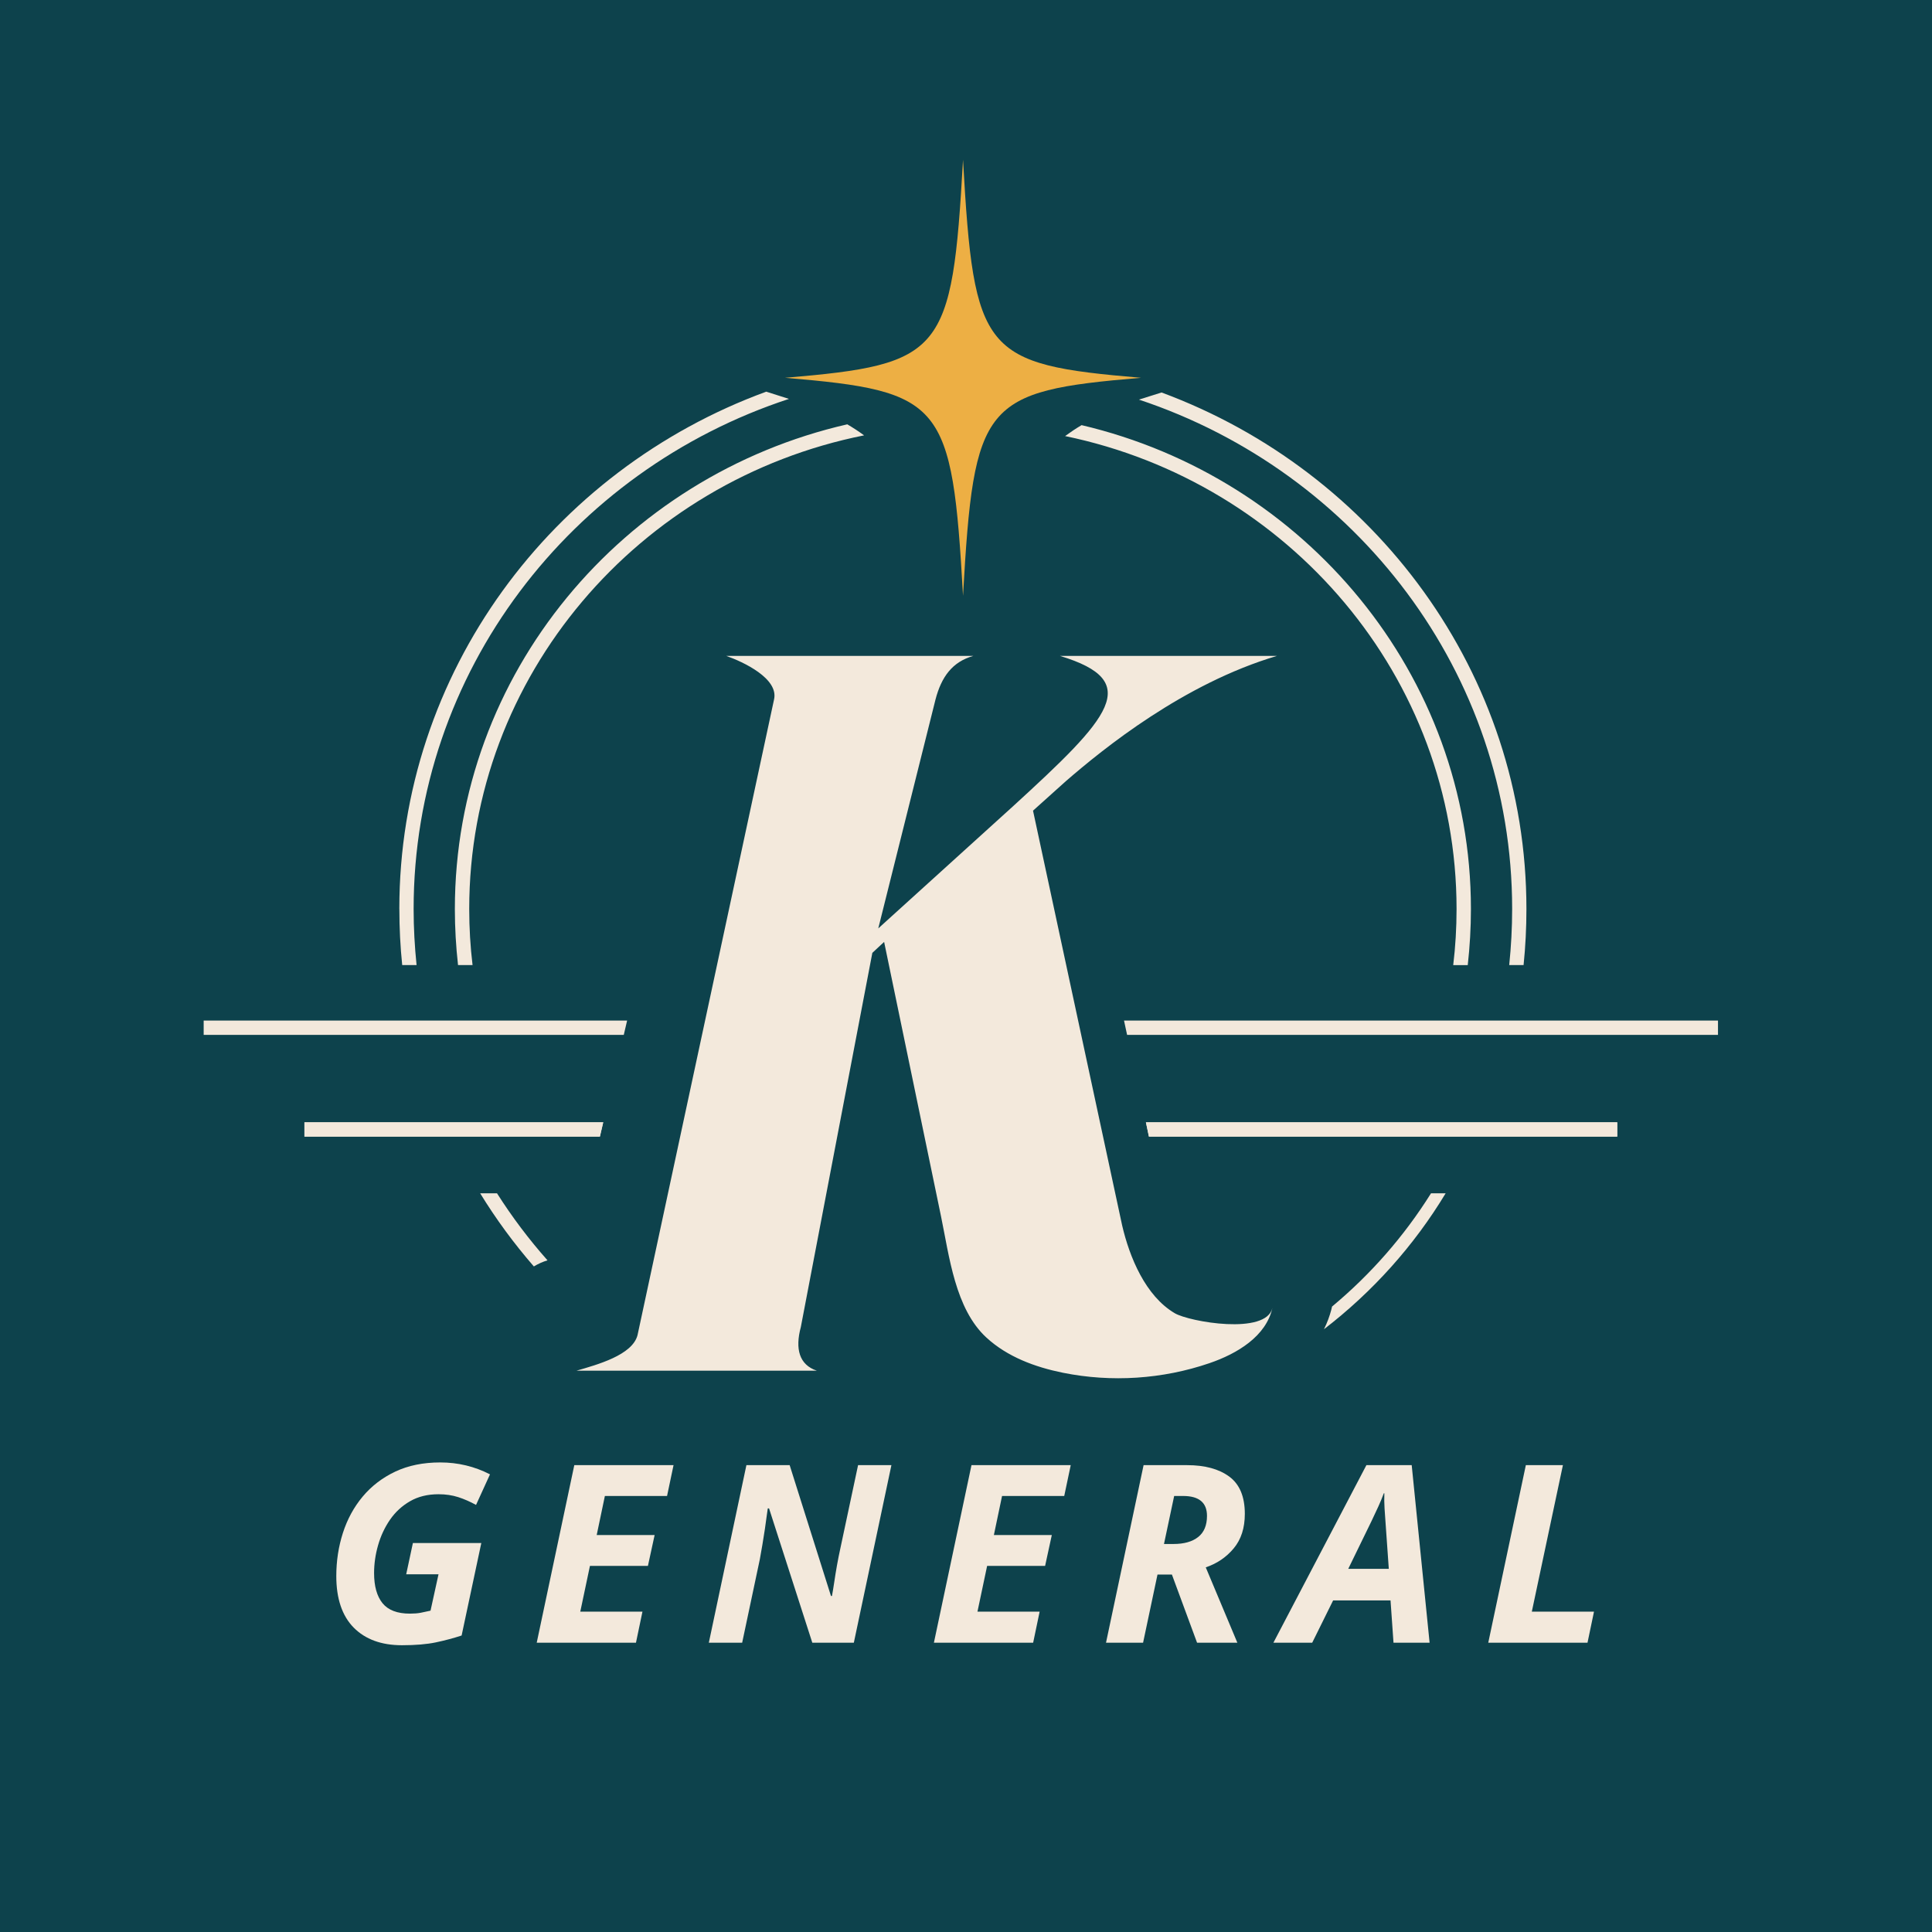
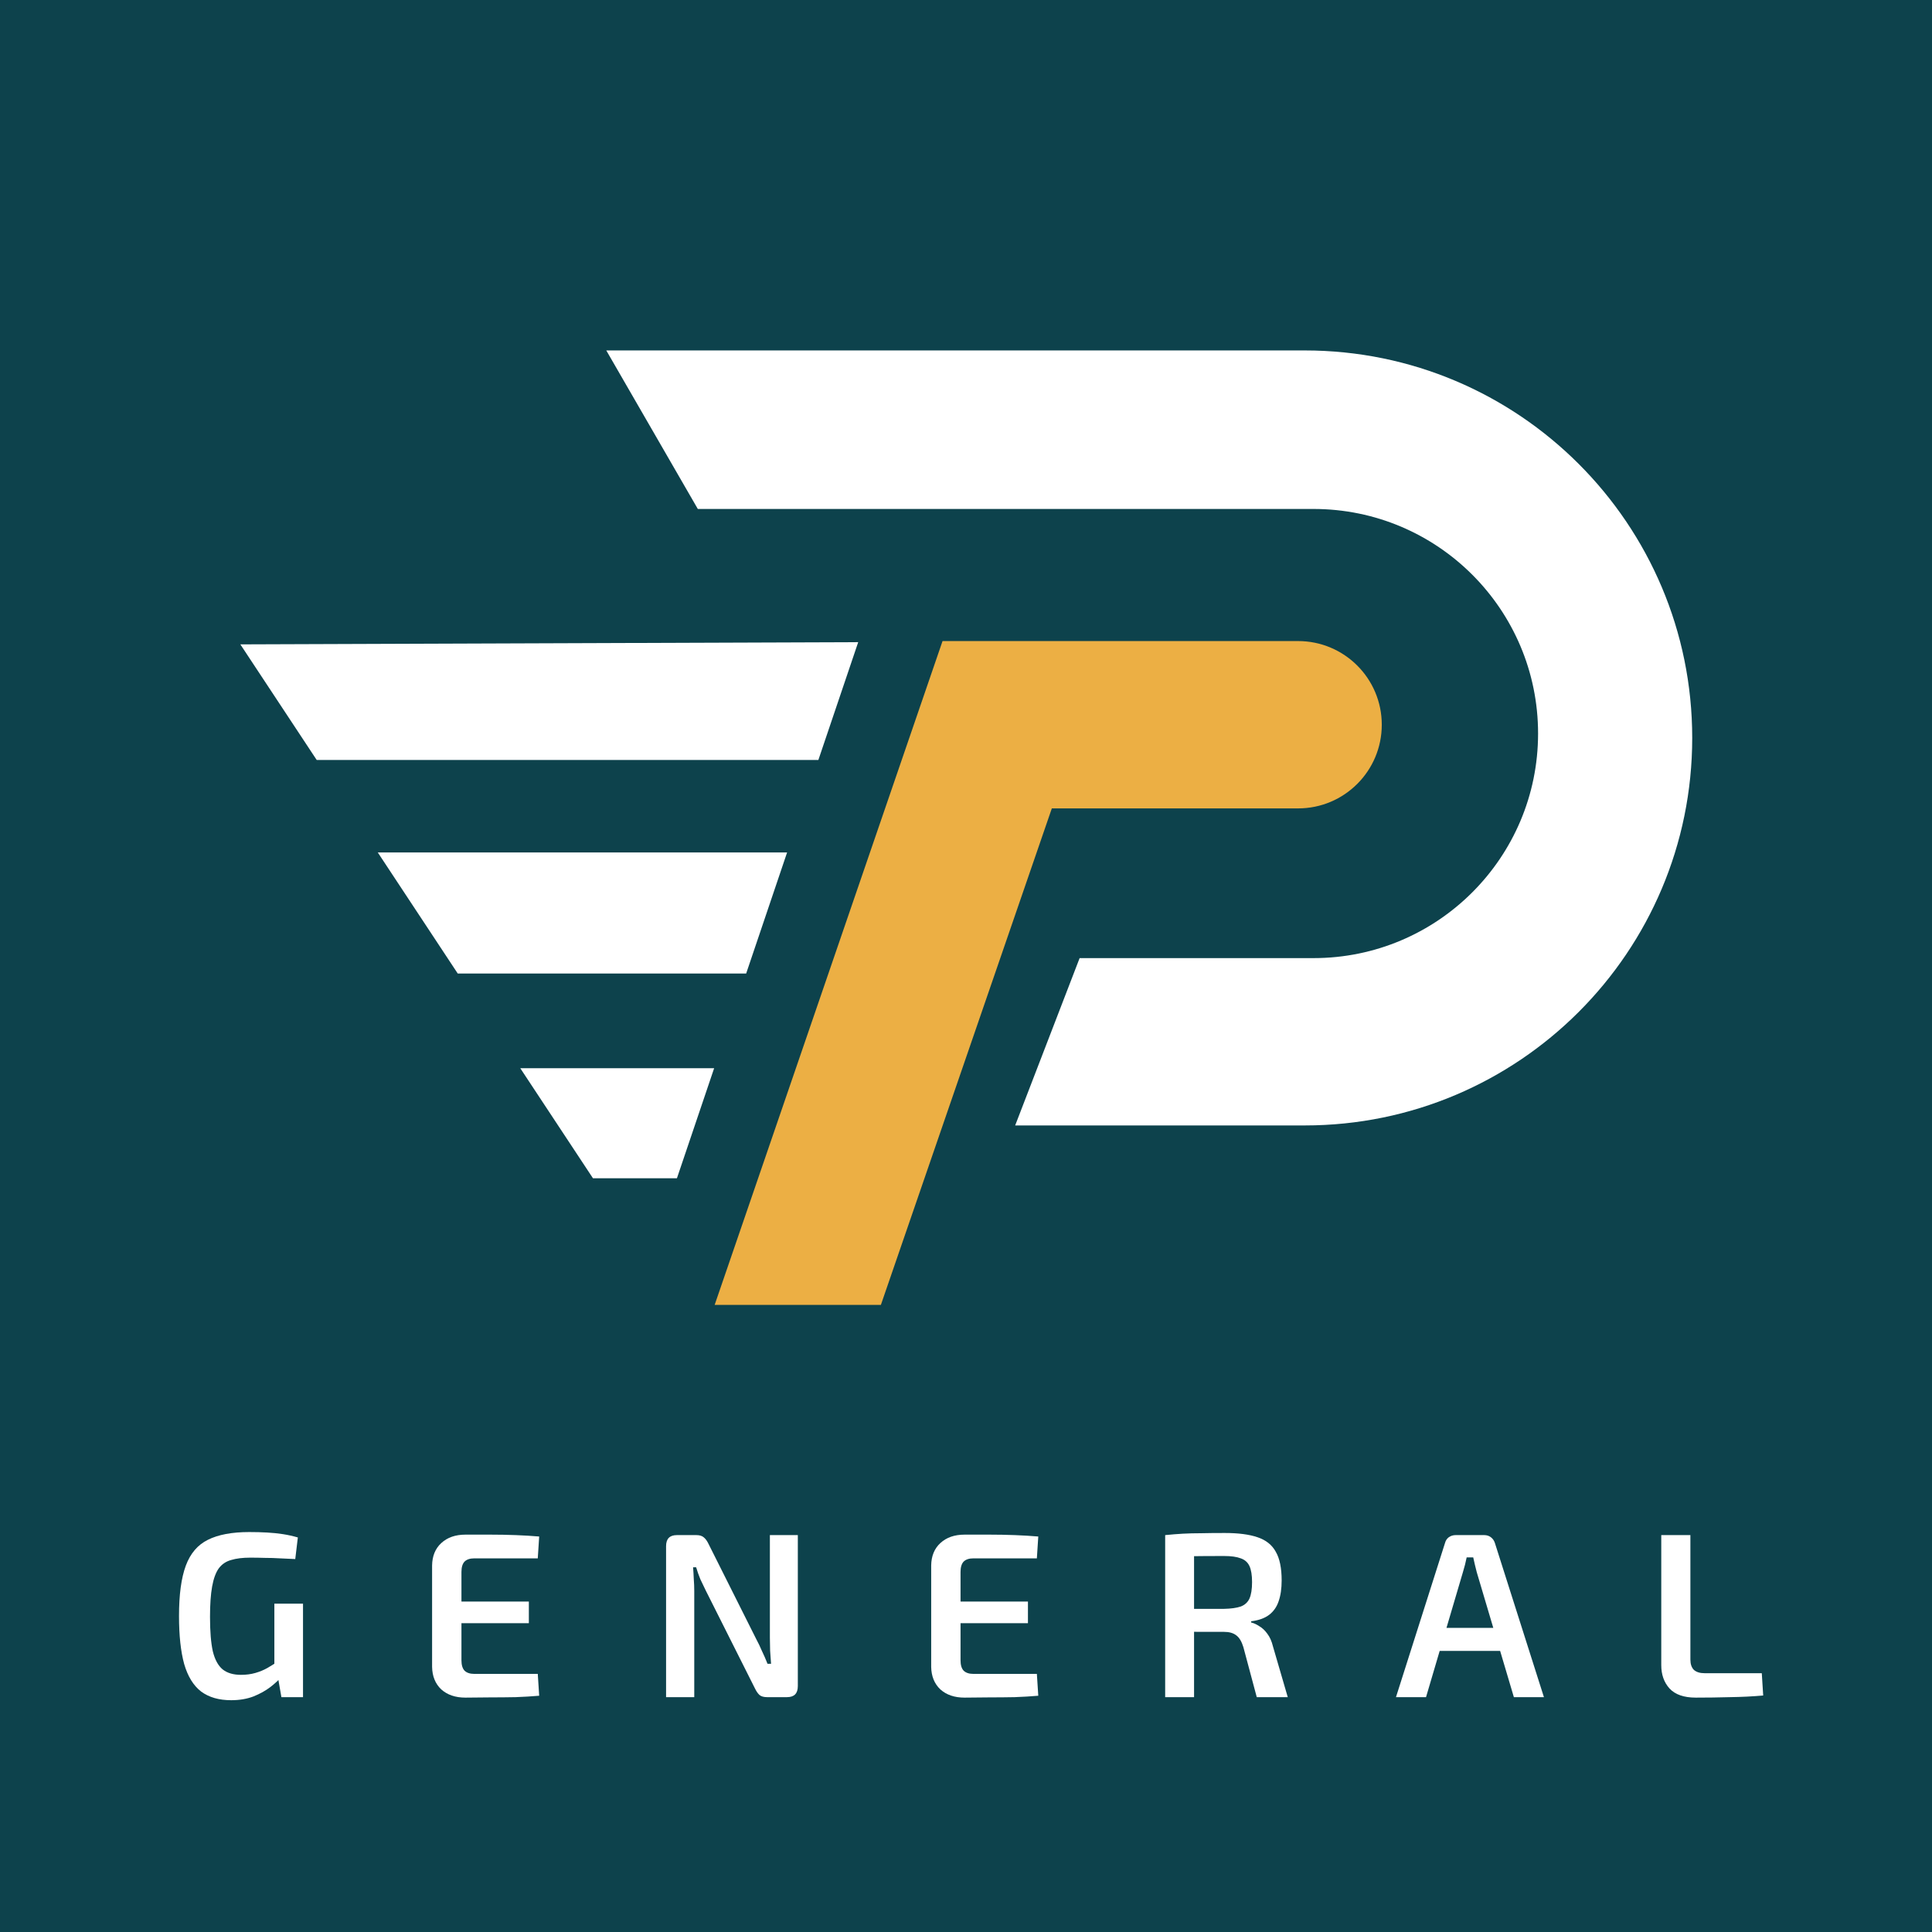
- <svg xmlns="http://www.w3.org/2000/svg" id="Capa_7" data-name="Capa 7" viewBox="0 0 590.4 590.4">
-   <defs>
-     <style>
-       .cls-1 {
-         font-family: Exo2Italic-SemiBoldItalic, 'Exo 2';
-         font-size: 76px;
-         font-style: italic;
-         font-variation-settings: 'wght' 600;
-         font-weight: 600;
-         letter-spacing: .15em;
-       }
- 
-       .cls-1, .cls-2 {
-         fill: #f3e9dc;
-       }
- 
-       .cls-4 {
-         fill: #edaf44;
-       }
- 
-       .cls-5 {
-         fill: #0d424c;
-       }
-     </style>
-   </defs>
-   <rect class="cls-5" x="-3.85" y="-1.55" width="598.1" height="593.1" />
-   <g>
-     <path class="cls-4" d="M348.69,115.45c-48.36,4.09-51.06,7.4-54.4,66.62-3.34-59.22-6.04-62.53-54.4-66.62,48.36-4.09,51.06-7.4,54.4-66.62,3.34,59.22,6.04,62.53,54.4,66.62Z" />
-     <path class="cls-2" d="M354.96,119.94l-6.91,2.18c66.23,22,114.05,83.45,114.05,155.65,0,5.8-.32,11.52-.9,17.15h4.39c.58-5.63.87-11.35.87-17.15,0-72.08-46.41-133.74-111.5-157.83ZM122.04,277.77c0,5.8.29,11.52.87,17.15h4.39c-.58-5.63-.9-11.35-.9-17.15,0-72.44,48.13-134.06,114.7-155.87l-6.94-2.21c-65.4,23.92-112.13,85.76-112.13,158.08Z" />
-     <path class="cls-2" d="M330.53,129.91c-1.75,1.04-3.42,2.16-5.05,3.35,68.27,14.12,119.63,73.56,119.63,144.52,0,5.8-.34,11.52-1.02,17.15h4.44c.63-5.63.97-11.35.97-17.15,0-71.62-50.8-131.83-118.97-147.86ZM139,277.77c0,5.8.34,11.52.97,17.15h4.44c-.68-5.63-1.02-11.35-1.02-17.15,0-71.32,51.89-131,120.67-144.73-1.65-1.21-3.37-2.33-5.14-3.37-68.63,15.7-119.92,76.15-119.92,148.11Z" />
-     <polygon class="cls-2" points="191.64 311.88 190.62 316.25 62.24 316.25 62.24 311.88 191.64 311.88" />
-     <polygon class="cls-2" points="525 311.88 525 316.25 344.43 316.25 343.49 311.88 525 311.88" />
-     <polygon class="cls-2" points="184.34 342.96 183.32 347.33 93.03 347.33 93.03 342.96 184.34 342.96" />
-     <polygon class="cls-2" points="494.21 342.96 494.21 347.33 351.1 347.33 350.18 342.96 494.21 342.96" />
-     <path class="cls-2" d="M176.2,418.86c6.17-1.8,17.09-4.72,18.63-10.89l41.7-194.17c1.54-6.43-9.45-11.57-14.59-13.36h75.5c-6.43,1.8-9.77,6.43-11.57,13.36l-17.48,69.91,41.12-37.27c29.81-27.24,40.06-38.23,14.41-46h66.29c-28.53,8.48-52.95,28.27-64.51,38.29l-10.02,9,27.24,126.76c2.25,9.68,7.11,21.54,16.08,26.82,4.46,2.62,27.98,6.76,29.84-1.64-1.93,8.72-10.79,14.01-19.24,16.9-14.32,4.9-29.94,5.92-44.78,2.93-8.51-1.72-16.98-4.86-23.37-10.74-9.58-8.81-11.35-24.83-13.9-37.14-2.31-11.16-4.63-22.32-6.94-33.48-3.48-16.77-6.95-33.53-10.43-50.3l-3.6,3.34-21.85,114.33c-1.8,6.68-.51,11.57,4.89,13.36h-73.43Z" />
-     <polygon class="cls-2" points="184.34 342.96 183.32 347.33 93.03 347.33 93.03 342.96 184.34 342.96" />
-     <polygon class="cls-2" points="494.21 342.96 494.21 347.33 351.1 347.33 350.18 342.96 494.21 342.96" />
-     <path class="cls-2" d="M151.88,364.67h-5.14c4.83,7.88,10.33,15.36,16.4,22.34,1.29-.78,2.67-1.41,4.17-1.87-5.68-6.4-10.84-13.25-15.43-20.48Z" />
-     <path class="cls-2" d="M437.3,364.67c-8.2,13.09-18.42,24.76-30.24,34.6-.08.32-.15.67-.23.99-.49,1.85-1.21,3.88-2.24,5.94,14.82-11.39,27.49-25.47,37.18-41.53h-4.46Z" />
-   </g>
-   <text class="cls-1" x="295.2" y="502.0" text-anchor="middle">GENERAL</text>
+ <svg xmlns="http://www.w3.org/2000/svg" width="1053" height="1053" viewBox="0 0 1053 1053" fill="none">
+   <rect width="1053" height="1053" fill="#0D424C" />
+   <path d="M711.112 191C827.754 191 922.312 285.558 922.312 402.2C922.312 518.843 827.754 613.4 711.112 613.4H554.765C554.277 613.4 553.789 613.397 553.301 613.394L588.429 522.2H715.901C783.5 522.2 838.3 467.399 838.3 399.8C838.3 332.2 783.5 277.4 715.901 277.4H380.328L330.444 191H711.112Z" fill="white" />
+   <path d="M707.512 349.4C732.696 349.4 753.112 369.816 753.112 395C753.112 420.184 732.696 440.6 707.512 440.6H574.312C573.968 440.6 573.625 440.594 573.283 440.587L480.112 711.2H389.512L513.712 349.4H707.512Z" fill="#ECAF44" />
+   <path d="M369.081 641.792L368.942 642.2H323.189L323.012 641.931L283.562 582.2H389.231L369.081 641.792ZM406.68 530.6H249.482L205.893 464.6H428.997L406.68 530.6ZM467.48 350.792L446.04 414.2H172.605L131.611 352.13L131 351.204L132.11 351.2L466.91 350L467.75 349.997L467.48 350.792Z" fill="white" />
+   <path d="M135.839 835.016C139.337 835.016 142.58 835.101 145.567 835.272C148.639 835.443 151.54 835.741 154.271 836.168C157.001 836.595 159.689 837.192 162.335 837.96L160.927 849.736C158.111 849.565 155.337 849.437 152.606 849.352C149.876 849.181 147.145 849.096 144.415 849.096C141.769 849.011 139.081 848.968 136.35 848.968C132.254 848.968 128.799 849.395 125.982 850.248C123.166 851.016 120.905 852.552 119.198 854.856C117.577 857.16 116.382 860.445 115.614 864.712C114.846 868.979 114.462 874.483 114.462 881.224C114.462 889.16 114.974 895.432 115.998 900.04C117.108 904.563 118.9 907.848 121.374 909.896C123.849 911.859 127.177 912.84 131.358 912.84C134.174 912.84 136.777 912.499 139.167 911.816C141.556 911.133 143.732 910.237 145.694 909.128C147.742 907.933 149.662 906.739 151.455 905.544L153.375 913.864C152.009 915.571 150.004 917.448 147.359 919.496C144.799 921.459 141.727 923.165 138.142 924.616C134.558 925.981 130.505 926.664 125.982 926.664C119.326 926.664 113.865 925.085 109.598 921.928C105.417 918.685 102.345 913.693 100.382 906.952C98.505 900.125 97.567 891.379 97.567 880.712C97.567 869.107 98.804 859.976 101.278 853.32C103.753 846.664 107.764 841.971 113.31 839.24C118.942 836.424 126.452 835.016 135.839 835.016ZM165.15 874.056V925H153.375L151.07 911.816L149.535 908.616V874.056H165.15Z" fill="white" />
+   <path d="M253.681 836.424C258.119 836.424 262.641 836.424 267.249 836.424C271.943 836.424 276.551 836.509 281.073 836.68C285.596 836.851 289.863 837.107 293.873 837.448L293.105 849.352H258.546C256.156 849.352 254.364 849.949 253.169 851.144C252.06 852.339 251.505 854.216 251.505 856.776V904.904C251.505 907.464 252.06 909.341 253.169 910.536C254.364 911.731 256.156 912.328 258.546 912.328H293.105L293.873 924.232C289.863 924.573 285.596 924.829 281.073 925C276.551 925.085 271.943 925.128 267.249 925.128C262.641 925.213 258.119 925.256 253.681 925.256C248.22 925.256 243.825 923.763 240.497 920.776C237.255 917.704 235.591 913.608 235.505 908.488V853.192C235.591 848.072 237.255 844.019 240.497 841.032C243.825 837.96 248.22 836.424 253.681 836.424ZM237.809 872.904H288.241V884.68H237.809V872.904Z" fill="white" />
+   <path d="M434.841 836.68V918.984C434.841 922.995 432.879 925 428.953 925H418.073C416.281 925 414.916 924.616 413.977 923.848C413.039 922.995 412.185 921.757 411.417 920.136L384.665 866.888C383.727 865.011 382.745 862.963 381.721 860.744C380.783 858.44 380.015 856.264 379.417 854.216H377.753C377.924 856.349 378.052 858.525 378.137 860.744C378.308 862.877 378.393 865.011 378.393 867.144V925H363.033V842.696C363.033 838.685 364.996 836.68 368.921 836.68H379.546C381.338 836.68 382.703 837.107 383.641 837.96C384.58 838.728 385.433 839.923 386.201 841.544L412.185 893.384C413.209 895.261 414.233 897.395 415.257 899.784C416.367 902.088 417.391 904.435 418.329 906.824H420.249C420.079 904.349 419.908 901.96 419.737 899.656C419.652 897.267 419.609 894.92 419.609 892.616V836.68H434.841Z" fill="white" />
+   <path d="M525.702 836.424C530.139 836.424 534.662 836.424 539.27 836.424C543.963 836.424 548.571 836.509 553.094 836.68C557.616 836.851 561.883 837.107 565.893 837.448L565.125 849.352H530.565C528.176 849.352 526.384 849.949 525.189 851.144C524.08 852.339 523.525 854.216 523.525 856.776V904.904C523.525 907.464 524.08 909.341 525.189 910.536C526.384 911.731 528.176 912.328 530.565 912.328H565.125L565.893 924.232C561.883 924.573 557.616 924.829 553.094 925C548.571 925.085 543.963 925.128 539.27 925.128C534.662 925.213 530.139 925.256 525.702 925.256C520.24 925.256 515.845 923.763 512.517 920.776C509.275 917.704 507.611 913.608 507.525 908.488V853.192C507.611 848.072 509.275 844.019 512.517 841.032C515.845 837.96 520.24 836.424 525.702 836.424ZM509.829 872.904H560.262V884.68H509.829V872.904Z" fill="white" />
+   <path d="M667.566 835.528C674.904 835.528 680.835 836.296 685.358 837.832C689.966 839.368 693.294 842.013 695.342 845.768C697.475 849.437 698.542 854.643 698.542 861.384C698.542 865.821 697.987 869.619 696.878 872.776C695.854 875.848 694.104 878.323 691.629 880.2C689.24 881.992 685.998 883.144 681.902 883.656V884.296C683.352 884.637 684.845 885.32 686.382 886.344C688.003 887.283 689.453 888.648 690.733 890.44C692.099 892.232 693.123 894.536 693.806 897.352L701.87 925H684.973L677.678 897.736C676.739 894.664 675.459 892.531 673.837 891.336C672.216 890.056 669.997 889.416 667.181 889.416C661.635 889.416 656.899 889.416 652.973 889.416C649.048 889.331 645.763 889.245 643.118 889.16C640.558 889.075 638.296 889.032 636.334 889.032L636.717 876.872H667.181C671.021 876.787 674.051 876.36 676.27 875.592C678.488 874.739 680.067 873.288 681.006 871.24C681.944 869.107 682.413 866.12 682.413 862.28C682.413 858.525 681.944 855.624 681.006 853.576C680.067 851.528 678.488 850.12 676.27 849.352C674.051 848.499 671.021 848.072 667.181 848.072C659.672 848.072 653.229 848.115 647.853 848.2C642.477 848.285 638.808 848.371 636.845 848.456L635.053 836.68C638.467 836.339 641.667 836.083 644.654 835.912C647.726 835.741 651.053 835.656 654.637 835.656C658.221 835.571 662.531 835.528 667.566 835.528ZM650.798 836.68V925H635.053V836.68H650.798Z" fill="white" />
+   <path d="M808.975 836.68C810.341 836.68 811.536 837.064 812.56 837.832C813.584 838.6 814.309 839.624 814.736 840.904L841.488 925H825.104L804.879 856.904C804.538 855.539 804.197 854.173 803.855 852.808C803.514 851.443 803.216 850.12 802.96 848.84H799.376C799.12 850.12 798.821 851.443 798.48 852.808C798.138 854.173 797.754 855.539 797.328 856.904L777.232 925H760.848L787.6 840.904C787.941 839.624 788.623 838.6 789.647 837.832C790.757 837.064 791.994 836.68 793.36 836.68H808.975ZM823.824 887.24V899.784H778.384V887.24H823.824Z" fill="white" />
+   <path d="M921.315 836.68V904.52C921.315 906.995 921.955 908.872 923.235 910.152C924.6 911.347 926.52 911.944 928.995 911.944H960.227L960.995 924.104C955.192 924.616 949.133 924.915 942.819 925C936.589 925.171 930.403 925.256 924.259 925.256C917.773 925.256 912.995 923.592 909.923 920.264C906.936 916.936 905.443 912.712 905.443 907.592V836.68H921.315Z" fill="white" />
</svg>
